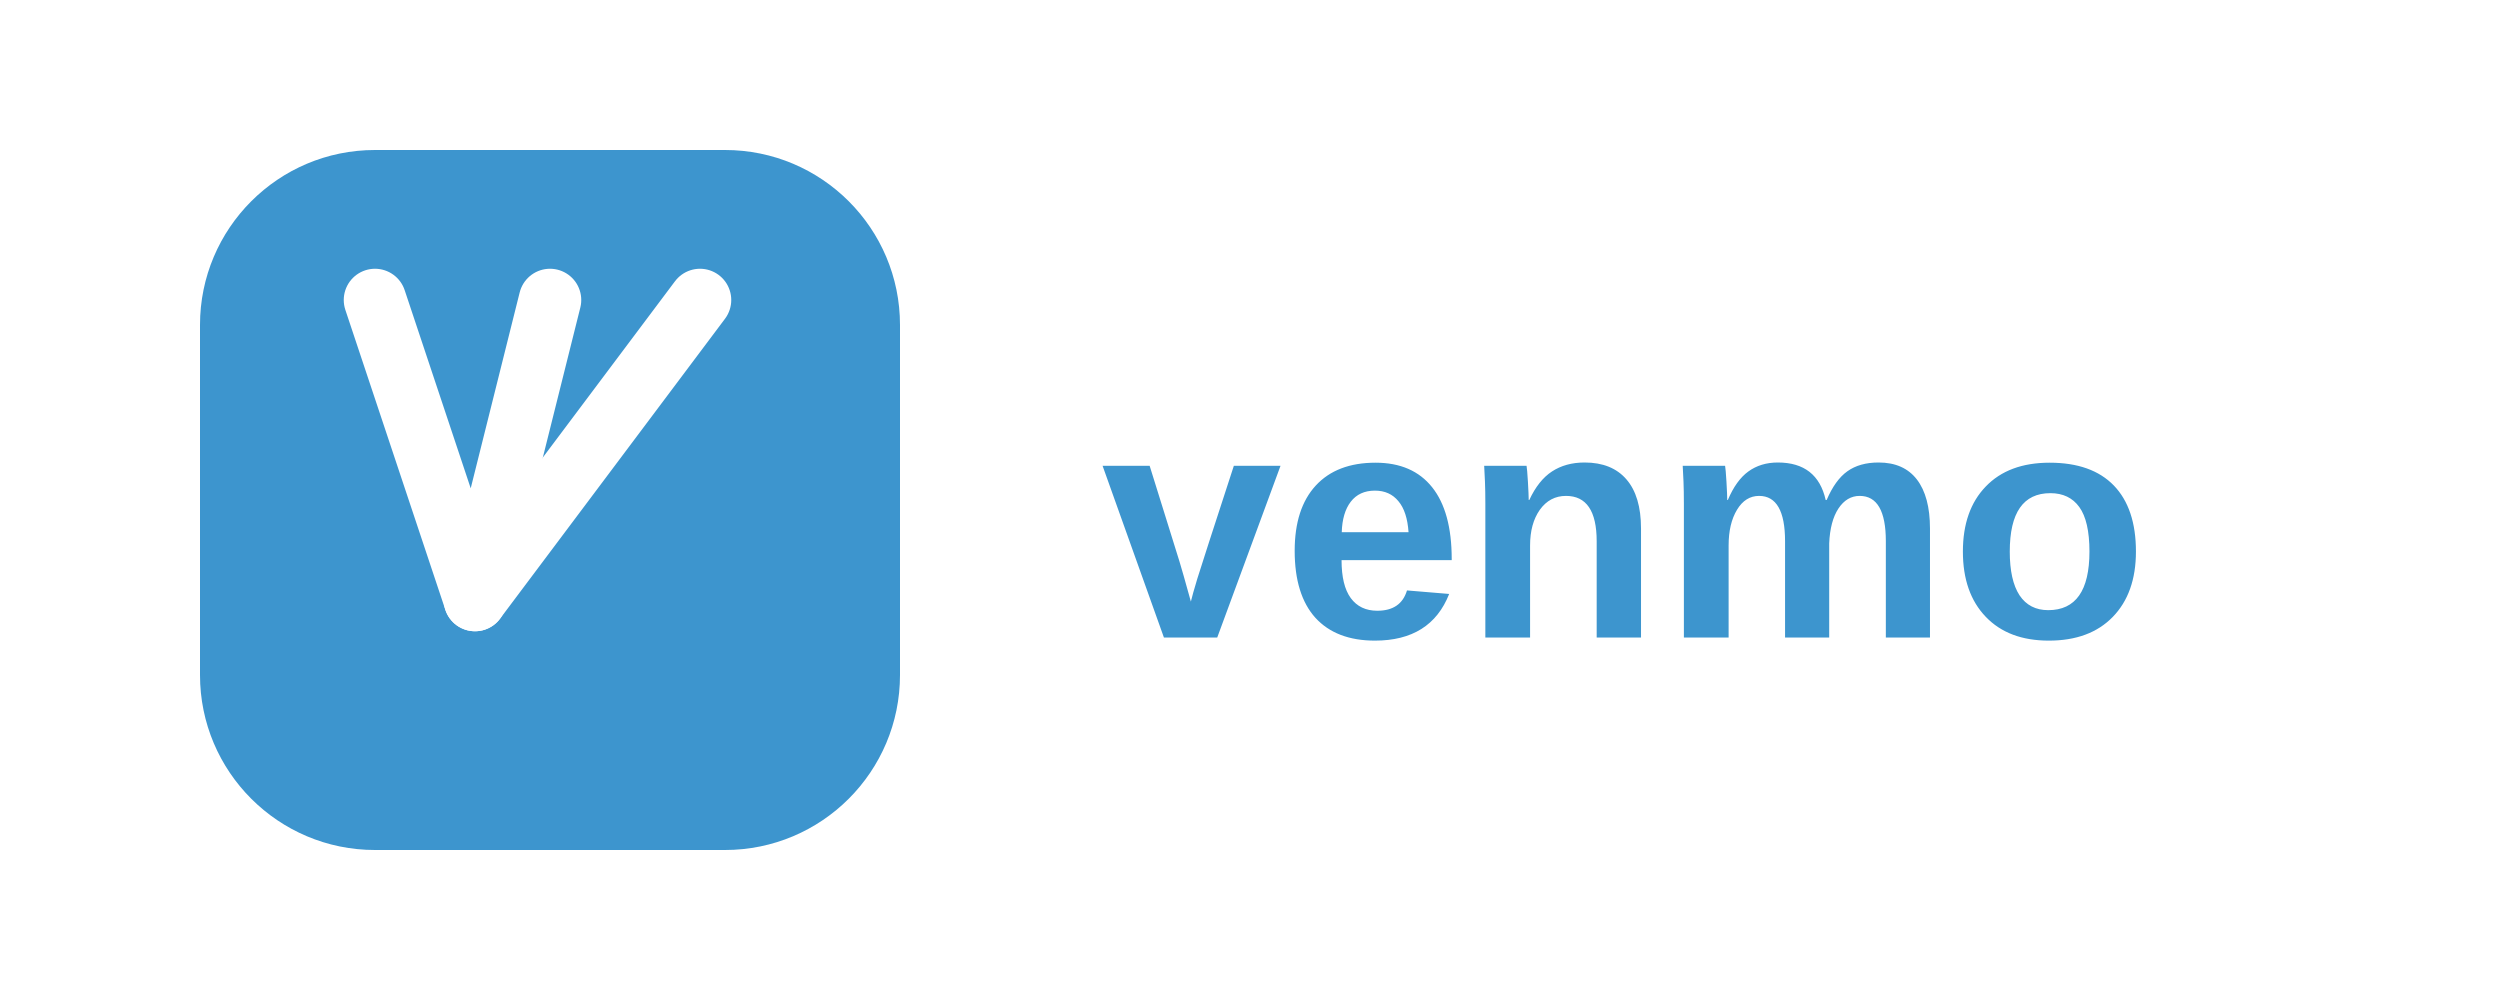
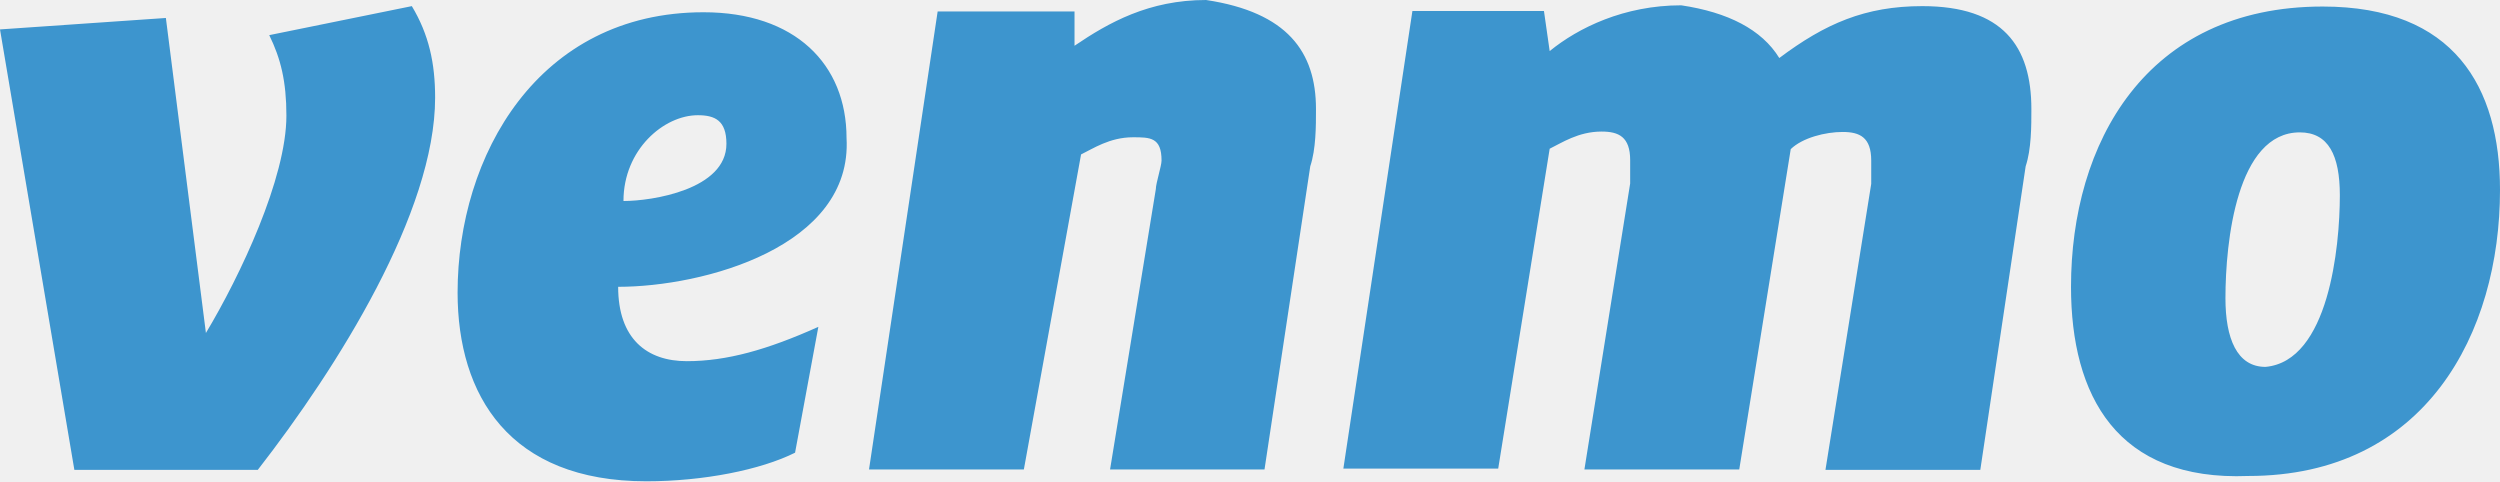
- <svg xmlns="http://www.w3.org/2000/svg" viewBox="0 0 200 80">
-   <rect width="200" height="80" fill="#fff" />
-   <rect x="16" y="12" width="56" height="56" rx="14" fill="#3D95CE" />
-   <path d="M30 24 L38 48 L44 24" stroke="#fff" stroke-width="5" fill="none" stroke-linecap="round" stroke-linejoin="round" />
-   <line x1="38" y1="48" x2="56" y2="24" stroke="#fff" stroke-width="5" stroke-linecap="round" />
-   <text x="130" y="51" font-family="Arial,Helvetica,sans-serif" font-weight="700" font-size="26" fill="#3D95CE" text-anchor="middle">venmo</text>
+ <svg xmlns="http://www.w3.org/2000/svg" viewBox="2.3 484.3 611.9 117.8" width="2500" height="-1503">
+   <path d="M103.1 485.8c4.2 7 5.7 14 5.7 22.4 0 28-23.8 65.9-43.4 91.1H20.5L2.3 491.5l40.6-2.8 9.8 77.1c8.4-14 19.7-37.9 19.7-53.2 0-8.4-1.4-14-4.2-19.7zm51.8 47.7c7 0 25.2-2.8 25.2-14 0-5.7-2.8-7-7-7-8.3 0-18.2 8.4-18.2 21zm-1.3 21c0 12.7 7 18.2 16.8 18.2s19.7-2.8 32.2-8.4l-5.7 30.8c-8.4 4.2-22.4 7-36.4 7-33.5 0-46.2-21-46.2-46.2 0-33.5 19.7-68.6 60.2-68.6 22.4 0 35 12.7 35 30.8 1.5 26.6-35 36.4-55.9 36.4zM324.4 511c0 4.2 0 9.8-1.4 14l-11.2 74.2H274l11.2-68.6c0-1.4 1.4-5.7 1.4-7 0-5.7-2.8-5.7-7-5.7-5.7 0-9.8 2.8-12.7 4.2l-14 77.1H215l16.8-112.1h33.5v8.4c8.4-5.7 18.2-11.2 32.2-11.2 19.9 3 26.9 12.7 26.9 26.7zm113.4-12.5c11.2-8.4 21-12.7 35-12.7 19.7 0 26.7 9.8 26.7 25.2 0 4.2 0 9.8-1.4 14L487 599.3h-37.9l11.2-70v-5.7c0-5.7-2.8-7-7-7s-9.8 1.4-12.7 4.2L428 599.2h-37.9l11.2-70v-5.7c0-5.7-2.8-7-7-7-5.7 0-9.8 2.8-12.7 4.2L369 599h-37.9L348 487h32.2l1.4 9.8c7-5.7 18.2-11.2 32.2-11.2 11.4 1.7 19.7 5.9 24 12.9zM575 532.1c0-9.8-2.8-15.4-9.8-15.4-15.4 0-18.2 26.7-18.2 40.6 0 9.8 2.8 16.8 9.8 16.8 15.5-1.4 18.2-29.4 18.2-42zm-65.8 22.4c0-35 18.2-68.6 61.6-68.6 32.2 0 43.4 19.7 43.4 44.9 0 35-18.2 70-61.6 70-32.2 1.3-43.4-19.7-43.4-46.3z" fill="#3d95ce" />
</svg>
